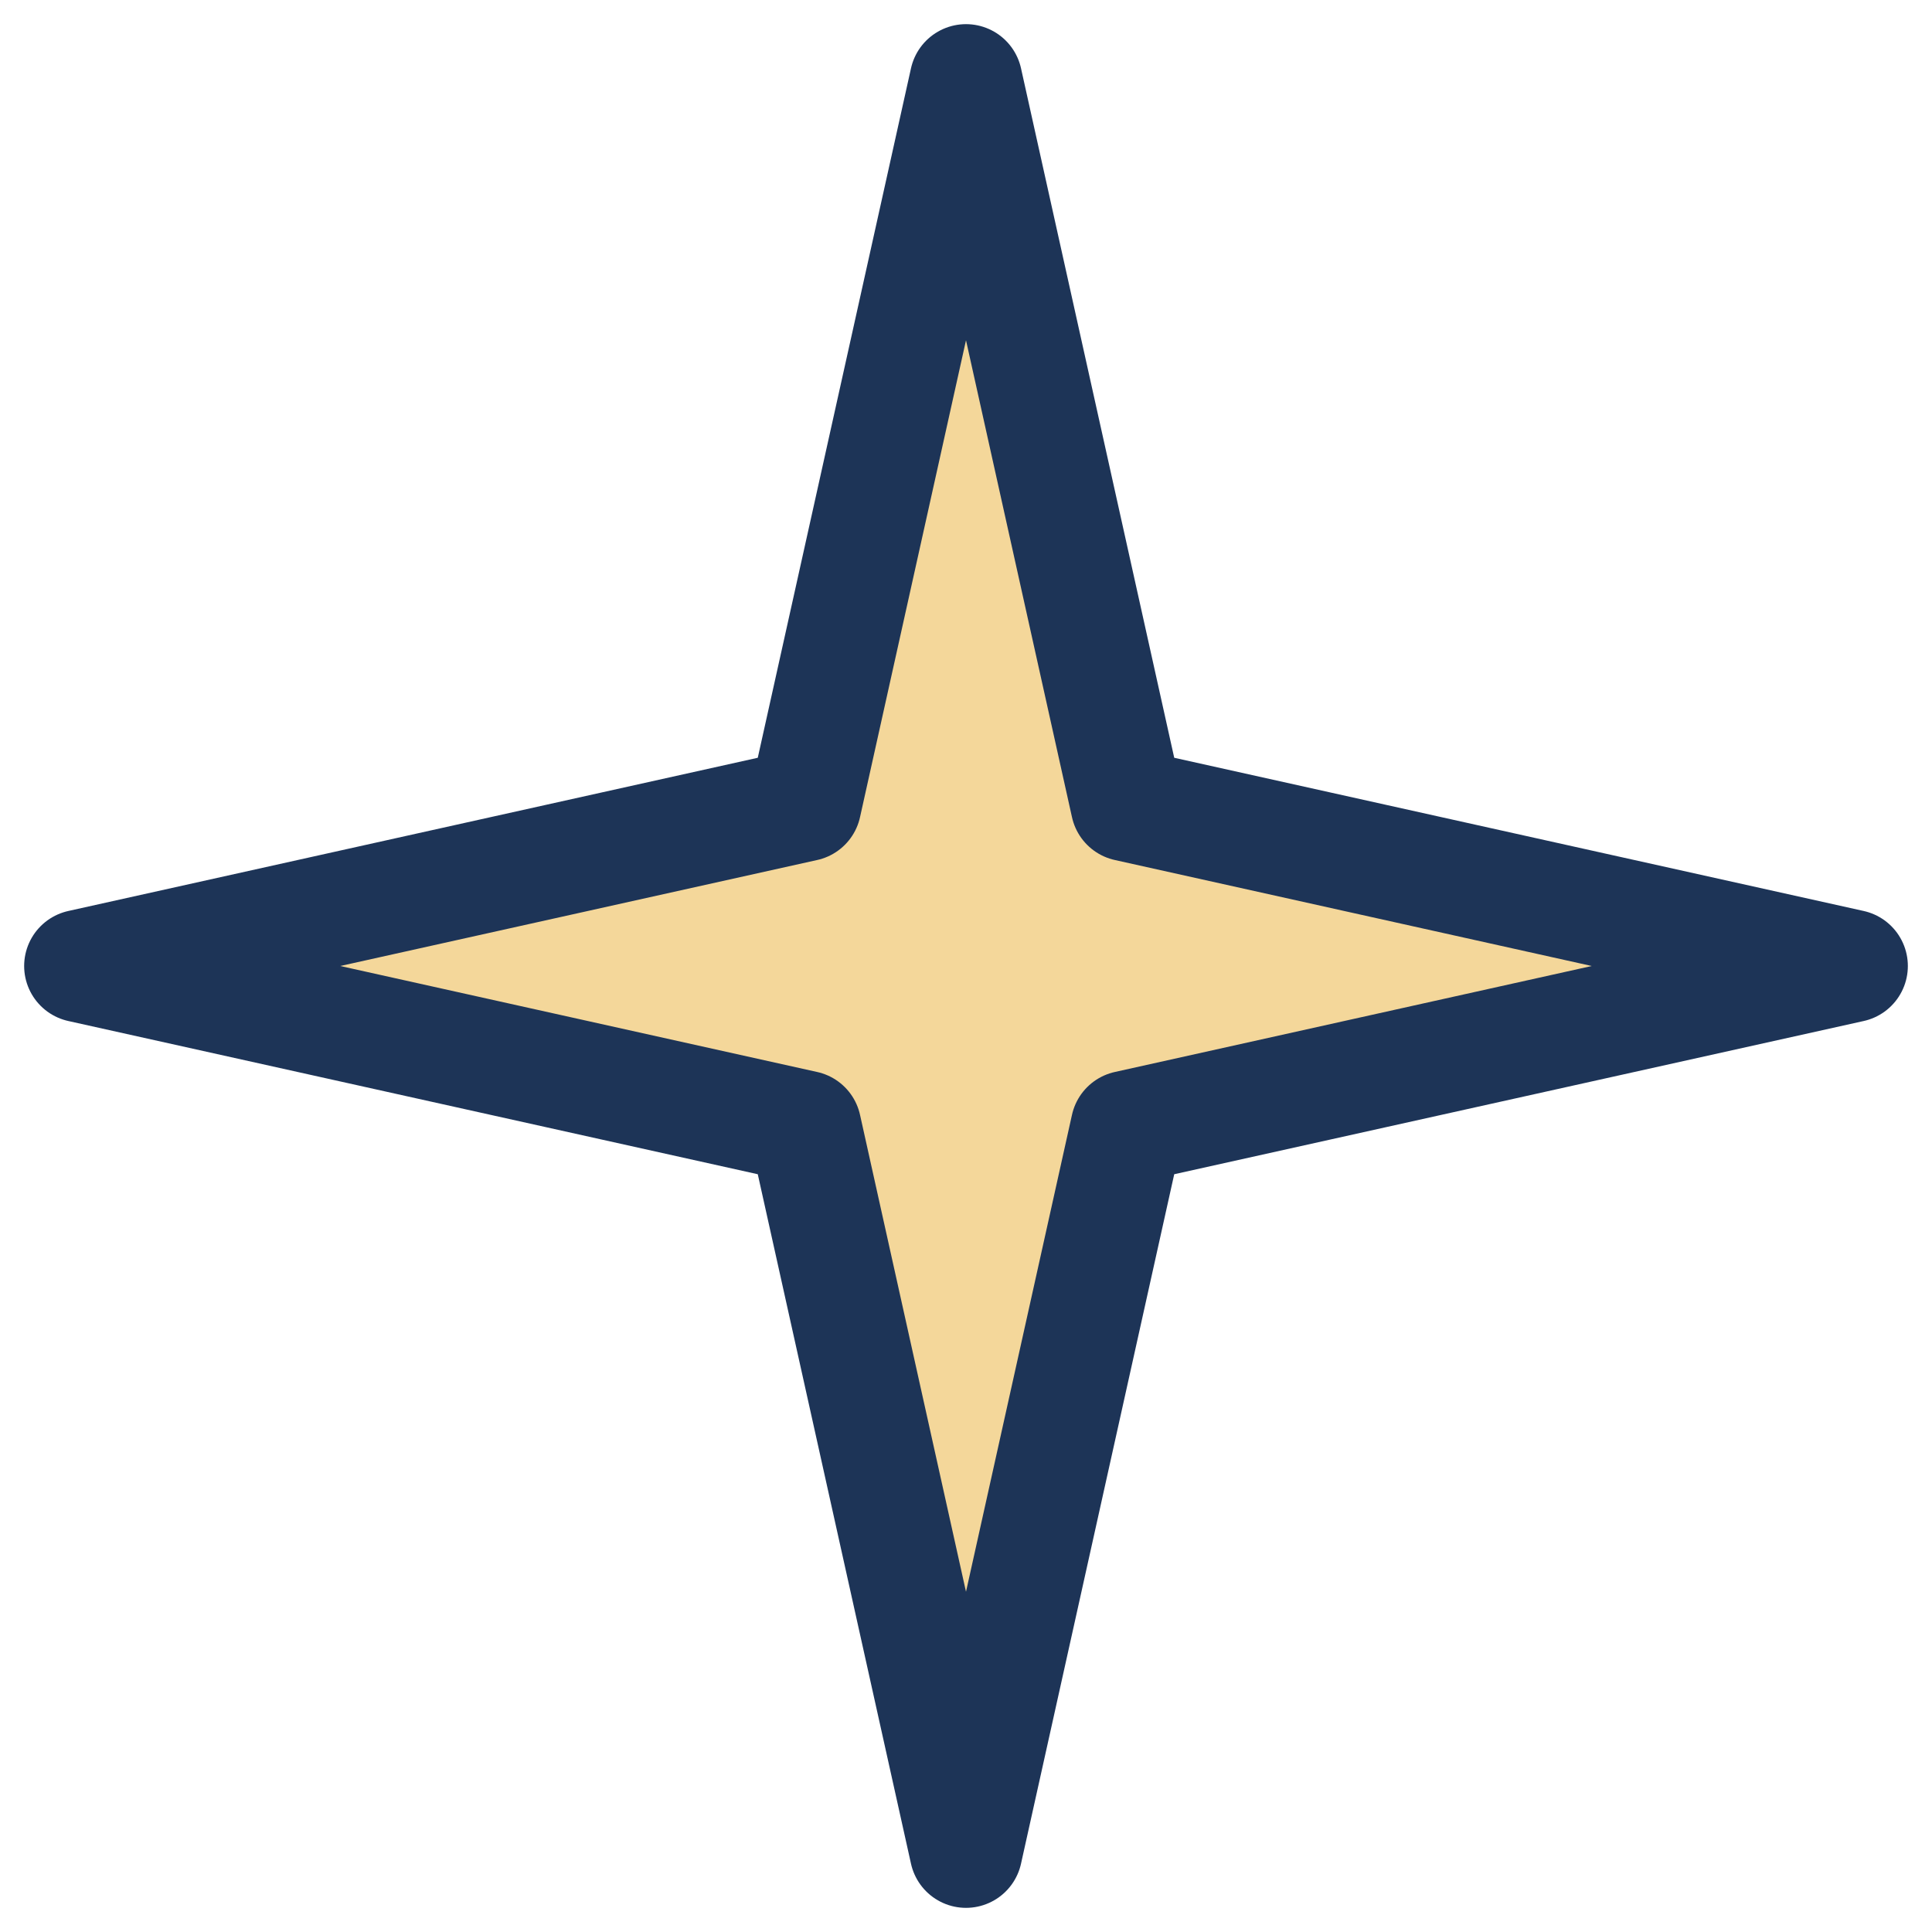
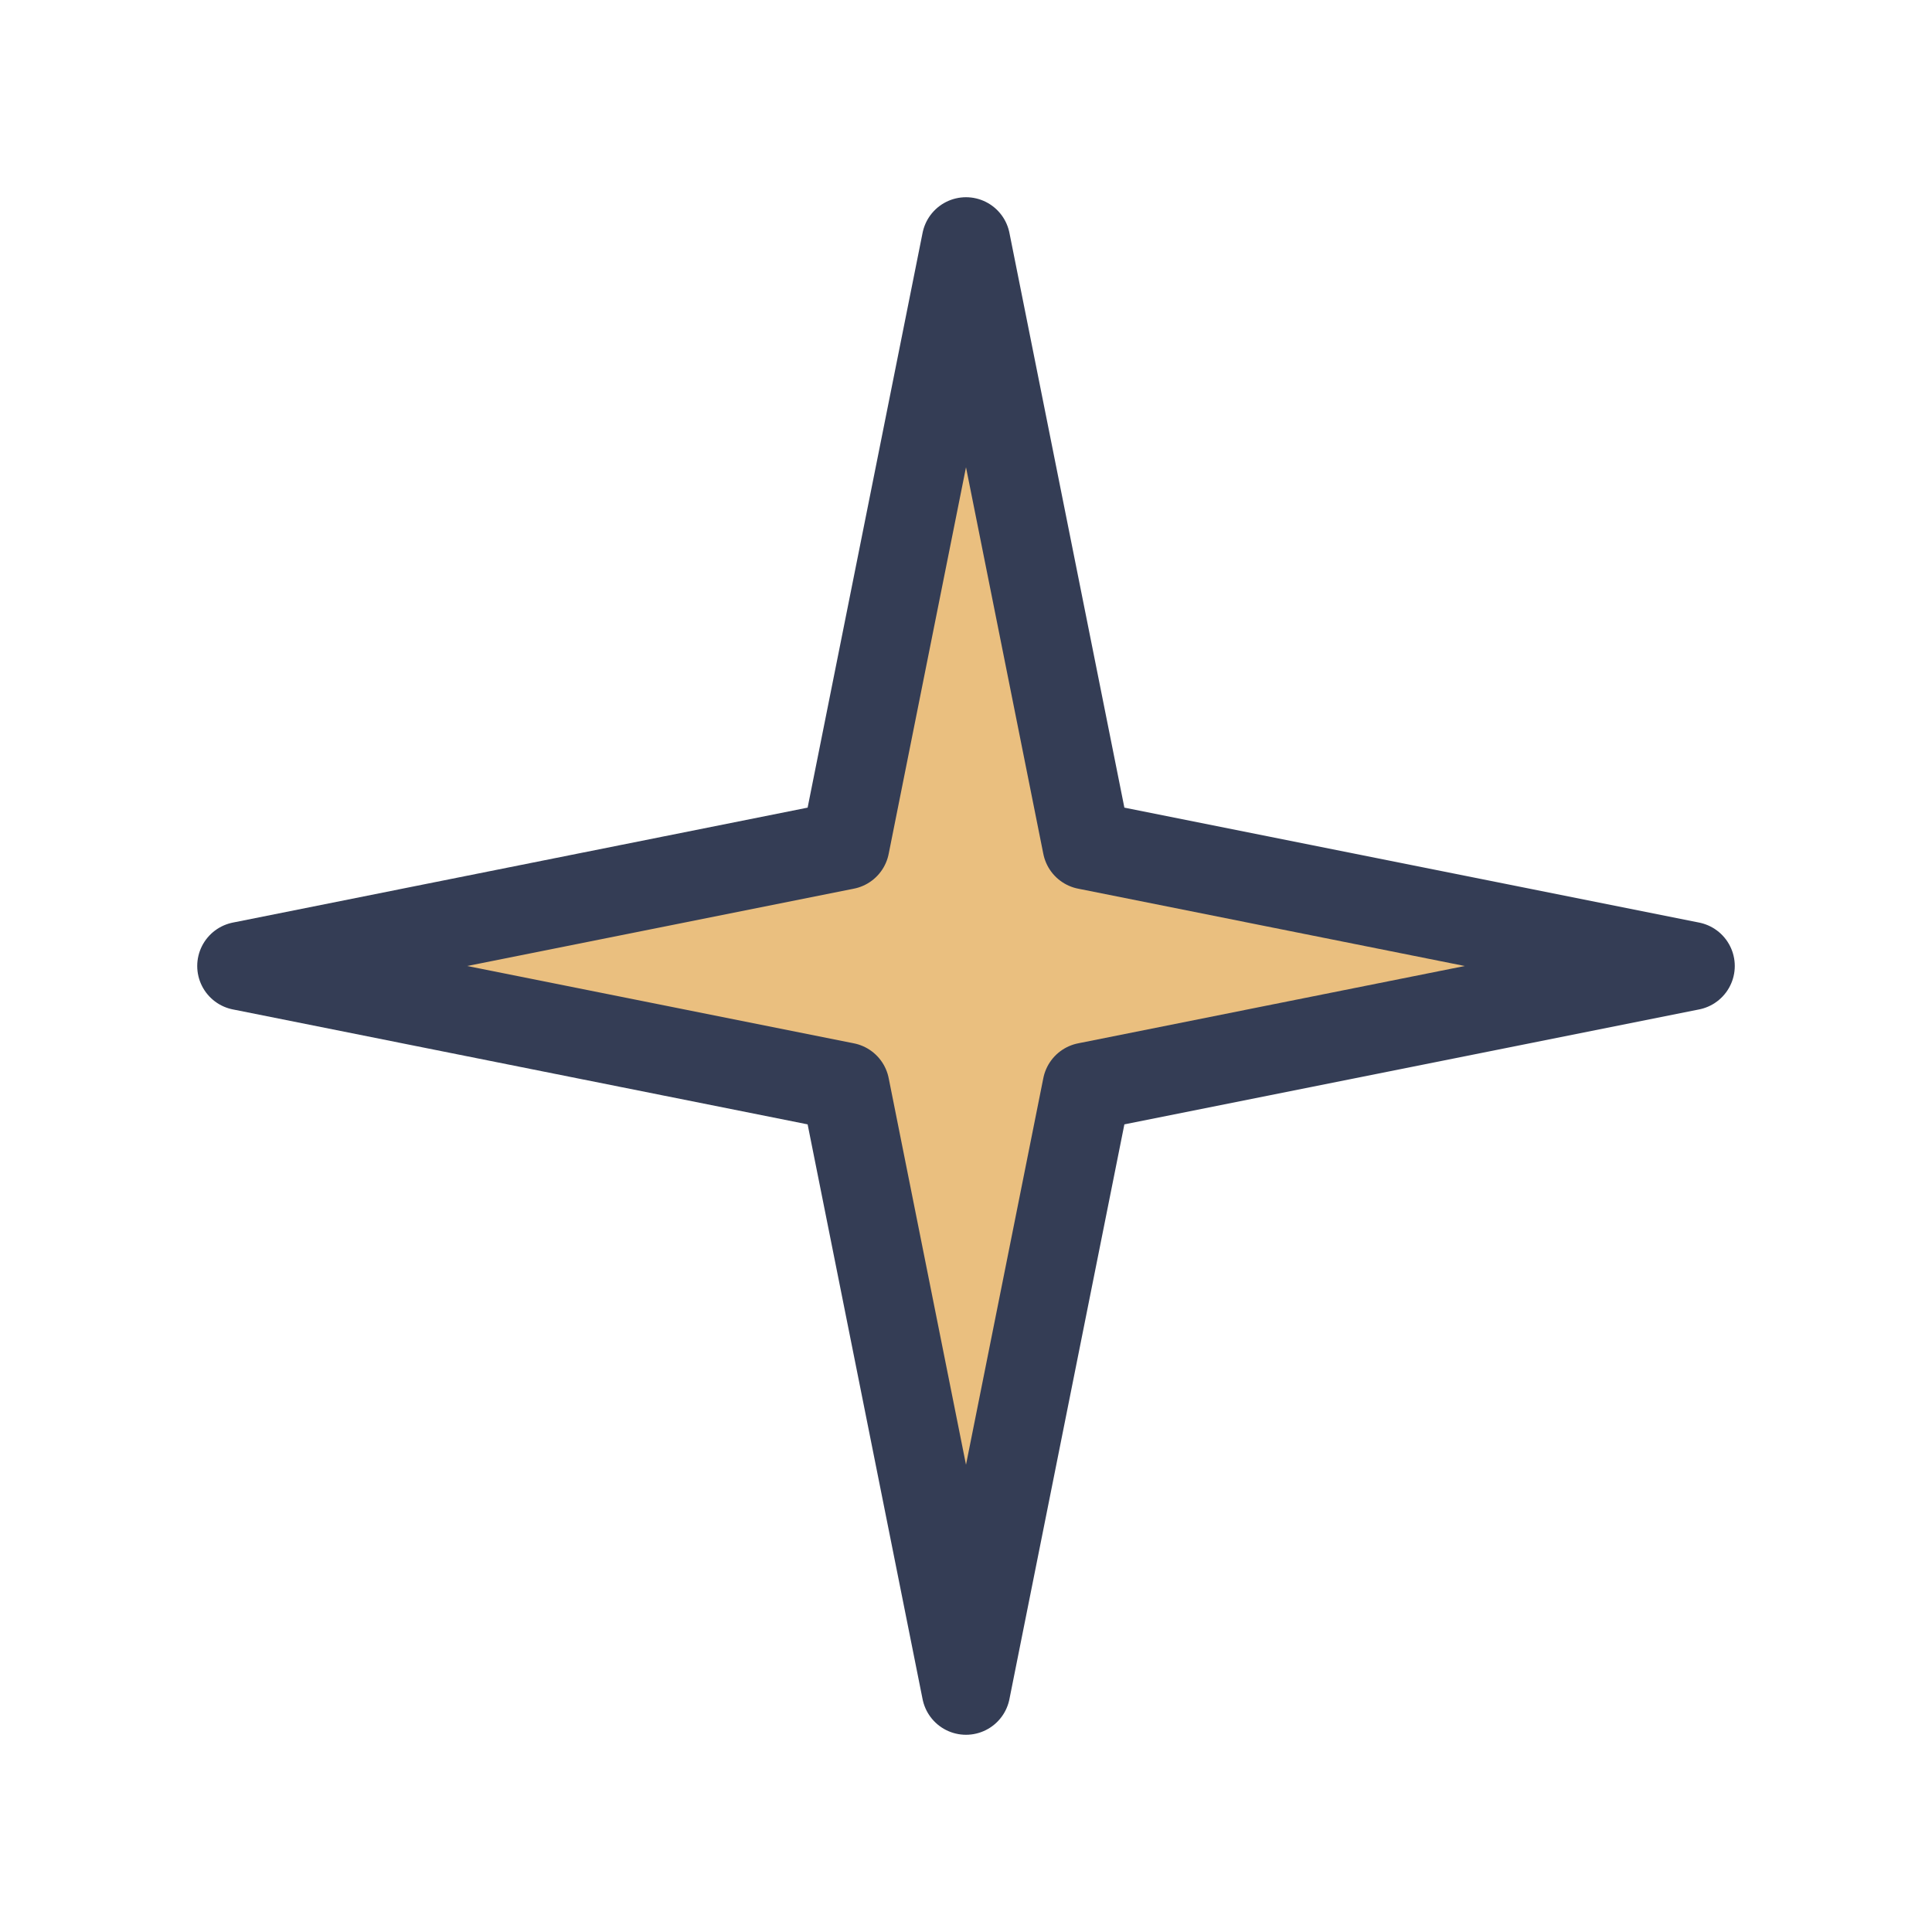
<svg xmlns="http://www.w3.org/2000/svg" viewBox="0 0 24 24" role="img" aria-label="Star">
-   <path d="M12 1 L14 10 L23 12 L14 14 L12 23 L10 14 L1 12 L10 10 Z" fill="#F4D79A" stroke="#1D3457" stroke-width="1.4" stroke-linejoin="round" />
+   <path d="M12 3 L13.5 10.5 L21 12 L13.5 13.5 L12 21 L10.5 13.5 L3 12 L10.5 10.5 Z" fill="#E8B871" stroke="#1E2842" stroke-width="1.1" stroke-linejoin="round" opacity="0.9" />
</svg>
